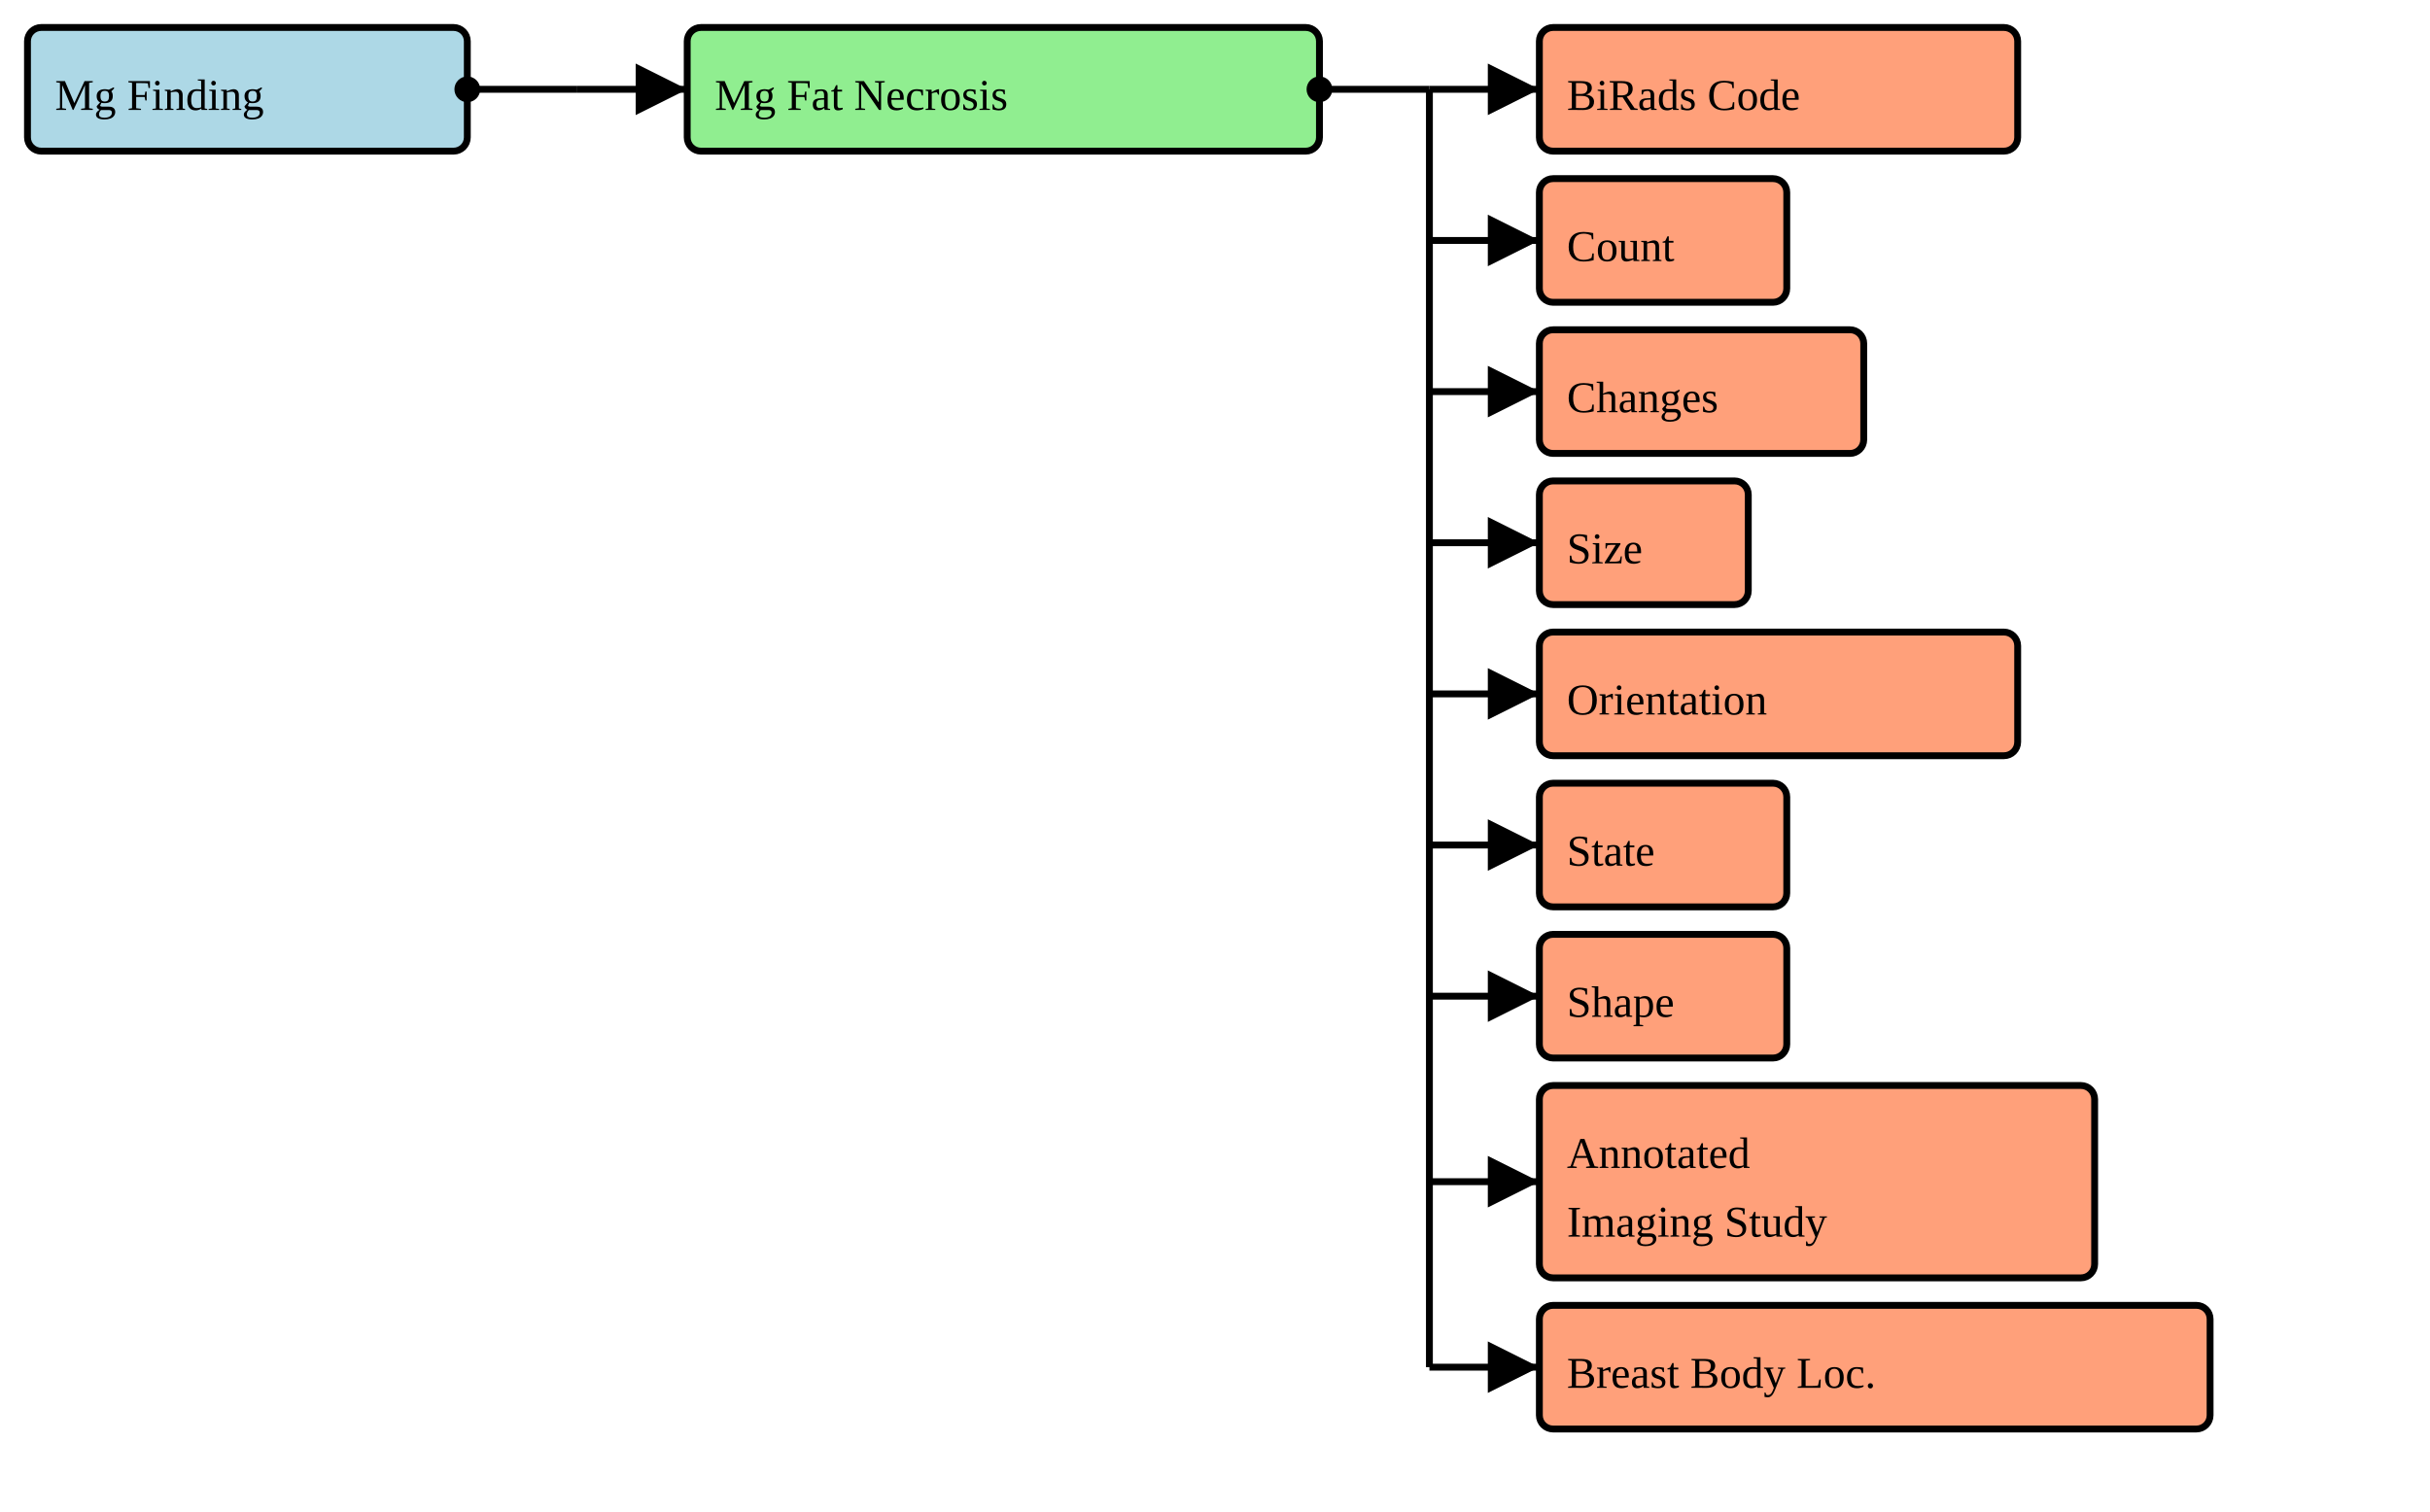
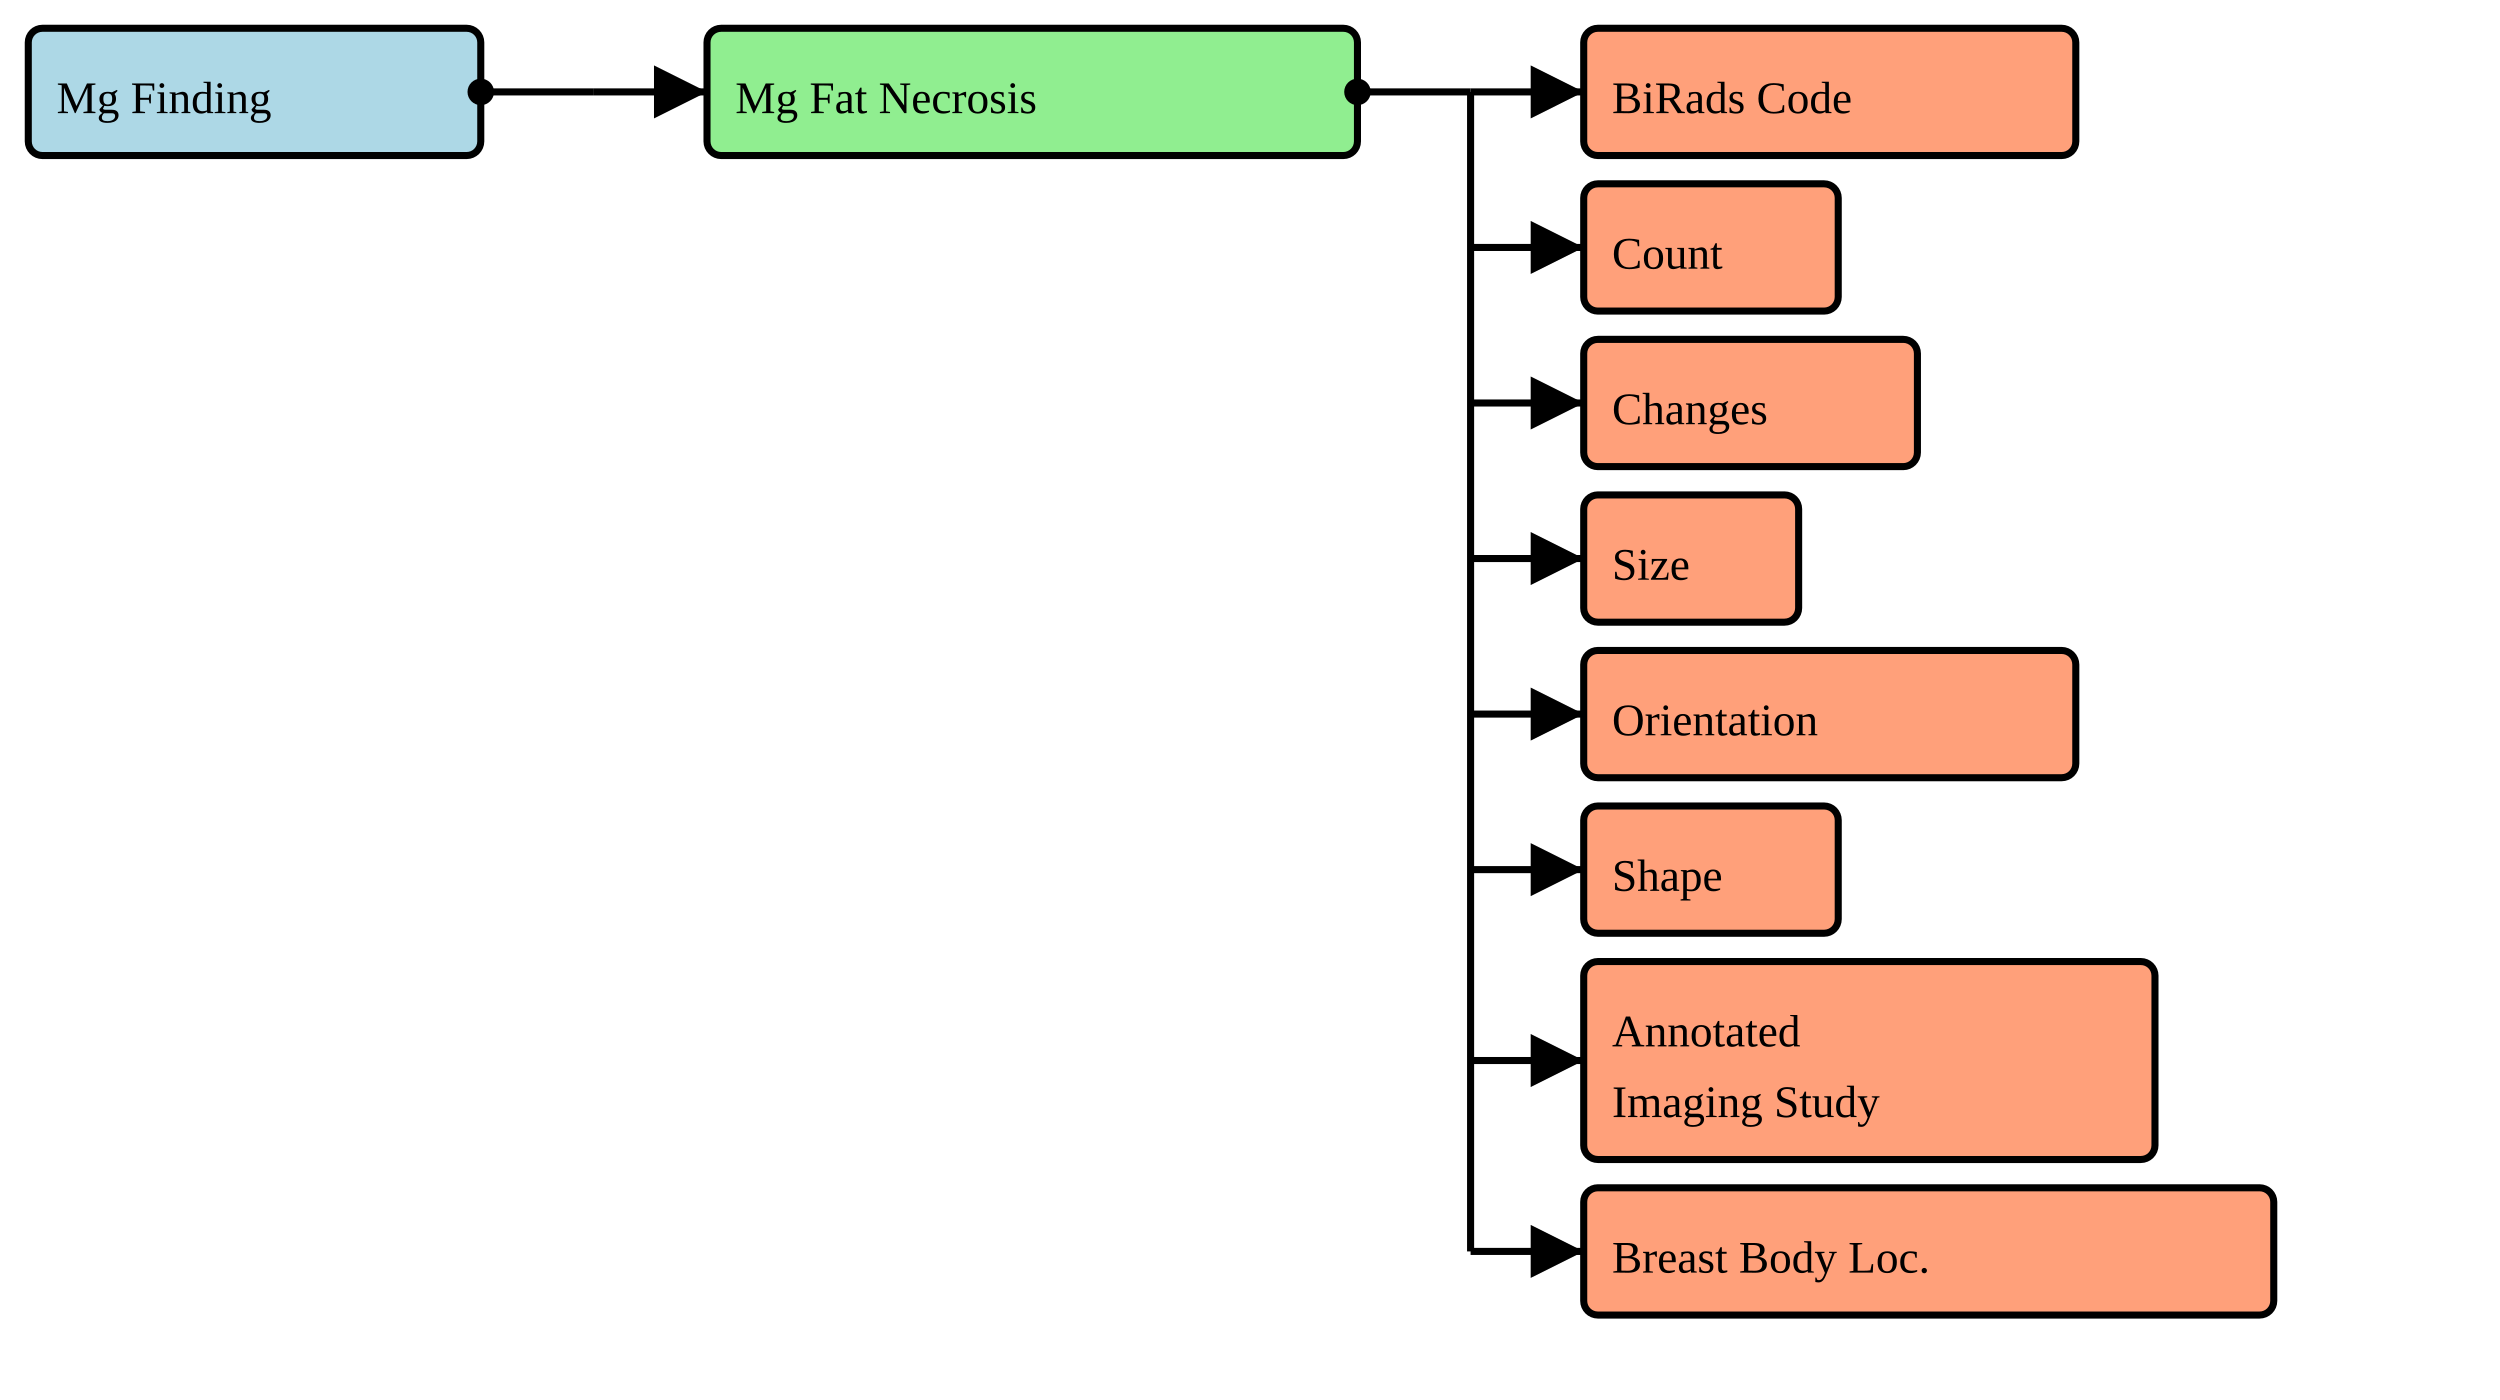
- <svg xmlns="http://www.w3.org/2000/svg" version="1.1" width="663" height="412.5">
+ <svg xmlns="http://www.w3.org/2000/svg" version="1.1" width="663" height="371.25">
  <defs>
    <marker id="arrowStart" markerWidth="3.75" markerHeight="3.75" markerUnits="px" refX="1.875" refY="1.875">
      <circle fill="Black" stroke-width="0" cx="1.875" cy="1.875" r="1.875" />
    </marker>
    <marker id="arrowEnd" markerWidth="7.5" markerHeight="7.5" markerUnits="px" refX="7.5" refY="3.75">
      <polygon fill="Black" stroke-width="0" points="0 0 7.5 3.75 0 7.5" />
    </marker>
  </defs>
  <g>
    <g>
      <rect fill="LightBlue" stroke="Black" stroke-width="1.875" x="7.5" y="7.5" width="120" height="33.75" rx="3.75" ry="3.75" />
      <a href="./StructureDefinition-BreastRadMammoFinding.html" target="_blank">
        <text x="15" y="30">Mg Finding</text>
      </a>
    </g>
    <line stroke="Black" stroke-width="1.875" marker-end="url(#arrowEnd)" x1="157.5" y1="24.375" x2="187.5" y2="24.375" />
    <line stroke="Black" stroke-width="1.875" marker-start="url(#arrowStart)" x1="127.5" y1="24.375" x2="157.5" y2="24.375" />
    <line stroke="Black" stroke-width="1.875" x1="157.5" y1="24.375" x2="157.5" y2="24.375" />
  </g>
  <g>
    <g>
      <rect fill="LightGreen" stroke="Black" stroke-width="1.875" x="187.5" y="7.5" width="172.5" height="33.75" rx="3.75" ry="3.75" />
      <text x="195" y="30">Mg Fat Necrosis</text>
    </g>
    <line stroke="Black" stroke-width="1.875" marker-end="url(#arrowEnd)" x1="390" y1="24.375" x2="420" y2="24.375" />
    <line stroke="Black" stroke-width="1.875" marker-end="url(#arrowEnd)" x1="390" y1="65.625" x2="420" y2="65.625" />
    <line stroke="Black" stroke-width="1.875" marker-end="url(#arrowEnd)" x1="390" y1="106.875" x2="420" y2="106.875" />
    <line stroke="Black" stroke-width="1.875" marker-end="url(#arrowEnd)" x1="390" y1="148.125" x2="420" y2="148.125" />
    <line stroke="Black" stroke-width="1.875" marker-end="url(#arrowEnd)" x1="390" y1="189.375" x2="420" y2="189.375" />
    <line stroke="Black" stroke-width="1.875" marker-end="url(#arrowEnd)" x1="390" y1="230.625" x2="420" y2="230.625" />
-     <line stroke="Black" stroke-width="1.875" marker-end="url(#arrowEnd)" x1="390" y1="271.875" x2="420" y2="271.875" />
-     <line stroke="Black" stroke-width="1.875" marker-end="url(#arrowEnd)" x1="390" y1="322.5" x2="420" y2="322.5" />
-     <line stroke="Black" stroke-width="1.875" marker-end="url(#arrowEnd)" x1="390" y1="373.125" x2="420" y2="373.125" />
+     <line stroke="Black" stroke-width="1.875" marker-end="url(#arrowEnd)" x1="390" y1="281.25" x2="420" y2="281.25" />
+     <line stroke="Black" stroke-width="1.875" marker-end="url(#arrowEnd)" x1="390" y1="331.875" x2="420" y2="331.875" />
    <line stroke="Black" stroke-width="1.875" marker-start="url(#arrowStart)" x1="360" y1="24.375" x2="390" y2="24.375" />
-     <line stroke="Black" stroke-width="1.875" x1="390" y1="24.375" x2="390" y2="373.125" />
+     <line stroke="Black" stroke-width="1.875" x1="390" y1="24.375" x2="390" y2="331.875" />
  </g>
  <g>
    <g>
      <rect fill="LightSalmon" stroke="Black" stroke-width="1.875" x="420" y="7.5" width="130.5" height="33.75" rx="3.75" ry="3.75" />
      <a href="./StructureDefinition-BiRadsAssessmentCategory.html" target="_blank">
        <text x="427.5" y="30">BiRads Code</text>
      </a>
    </g>
    <g>
      <rect fill="LightSalmon" stroke="Black" stroke-width="1.875" x="420" y="48.75" width="67.5" height="33.75" rx="3.75" ry="3.75" />
      <a href="./StructureDefinition-CommonCount.html" target="_blank">
        <text x="427.5" y="71.25">Count</text>
      </a>
    </g>
    <g>
      <rect fill="LightSalmon" stroke="Black" stroke-width="1.875" x="420" y="90" width="88.5" height="33.75" rx="3.75" ry="3.75" />
      <a href="./StructureDefinition-CommonObservedChanges.html" target="_blank">
        <text x="427.5" y="112.5">Changes</text>
      </a>
    </g>
    <g>
      <rect fill="LightSalmon" stroke="Black" stroke-width="1.875" x="420" y="131.25" width="57" height="33.75" rx="3.75" ry="3.75" />
      <a href="./StructureDefinition-CommonSize.html" target="_blank">
        <text x="427.5" y="153.75">Size</text>
      </a>
    </g>
    <g>
      <rect fill="LightSalmon" stroke="Black" stroke-width="1.875" x="420" y="172.5" width="130.5" height="33.75" rx="3.75" ry="3.75" />
      <a href="./StructureDefinition-CommonOrientation.html" target="_blank">
        <text x="427.5" y="195">Orientation</text>
      </a>
    </g>
    <g>
      <rect fill="LightSalmon" stroke="Black" stroke-width="1.875" x="420" y="213.75" width="67.5" height="33.75" rx="3.75" ry="3.75" />
-       <a href="./StructureDefinition-CommonObservedState.html" target="_blank">
-         <text x="427.5" y="236.25">State</text>
+       <a href="./StructureDefinition-MammoShape.html" target="_blank">
+         <text x="427.5" y="236.25">Shape</text>
      </a>
    </g>
    <g>
-       <rect fill="LightSalmon" stroke="Black" stroke-width="1.875" x="420" y="255" width="67.5" height="33.75" rx="3.75" ry="3.75" />
-       <a href="./StructureDefinition-MammoShape.html" target="_blank">
-         <text x="427.5" y="277.5">Shape</text>
+       <rect fill="LightSalmon" stroke="Black" stroke-width="1.875" x="420" y="255" width="151.5" height="52.5" rx="3.75" ry="3.75" />
+       <a href="./StructureDefinition-AimAnnotatedImagingStudy.html" target="_blank">
+         <text x="427.5" y="277.5">Annotated</text>
+       </a>
+       <a href="./StructureDefinition-AimAnnotatedImagingStudy.html" target="_blank">
+         <text x="427.5" y="296.25">Imaging Study</text>
      </a>
    </g>
    <g>
-       <rect fill="LightSalmon" stroke="Black" stroke-width="1.875" x="420" y="296.25" width="151.5" height="52.5" rx="3.75" ry="3.75" />
-       <a href="./StructureDefinition-AimAnnotatedImagingStudy.html" target="_blank">
-         <text x="427.5" y="318.75">Annotated</text>
-       </a>
-       <a href="./StructureDefinition-AimAnnotatedImagingStudy.html" target="_blank">
-         <text x="427.5" y="337.5">Imaging Study</text>
-       </a>
-     </g>
-     <g>
-       <rect fill="LightSalmon" stroke="Black" stroke-width="1.875" x="420" y="356.25" width="183" height="33.75" rx="3.75" ry="3.75" />
+       <rect fill="LightSalmon" stroke="Black" stroke-width="1.875" x="420" y="315" width="183" height="33.75" rx="3.75" ry="3.75" />
      <a href="./StructureDefinition-BreastBodyLocationExtension.html" target="_blank">
-         <text x="427.5" y="378.75">Breast Body Loc.</text>
+         <text x="427.5" y="337.5">Breast Body Loc.</text>
      </a>
    </g>
  </g>
</svg>
